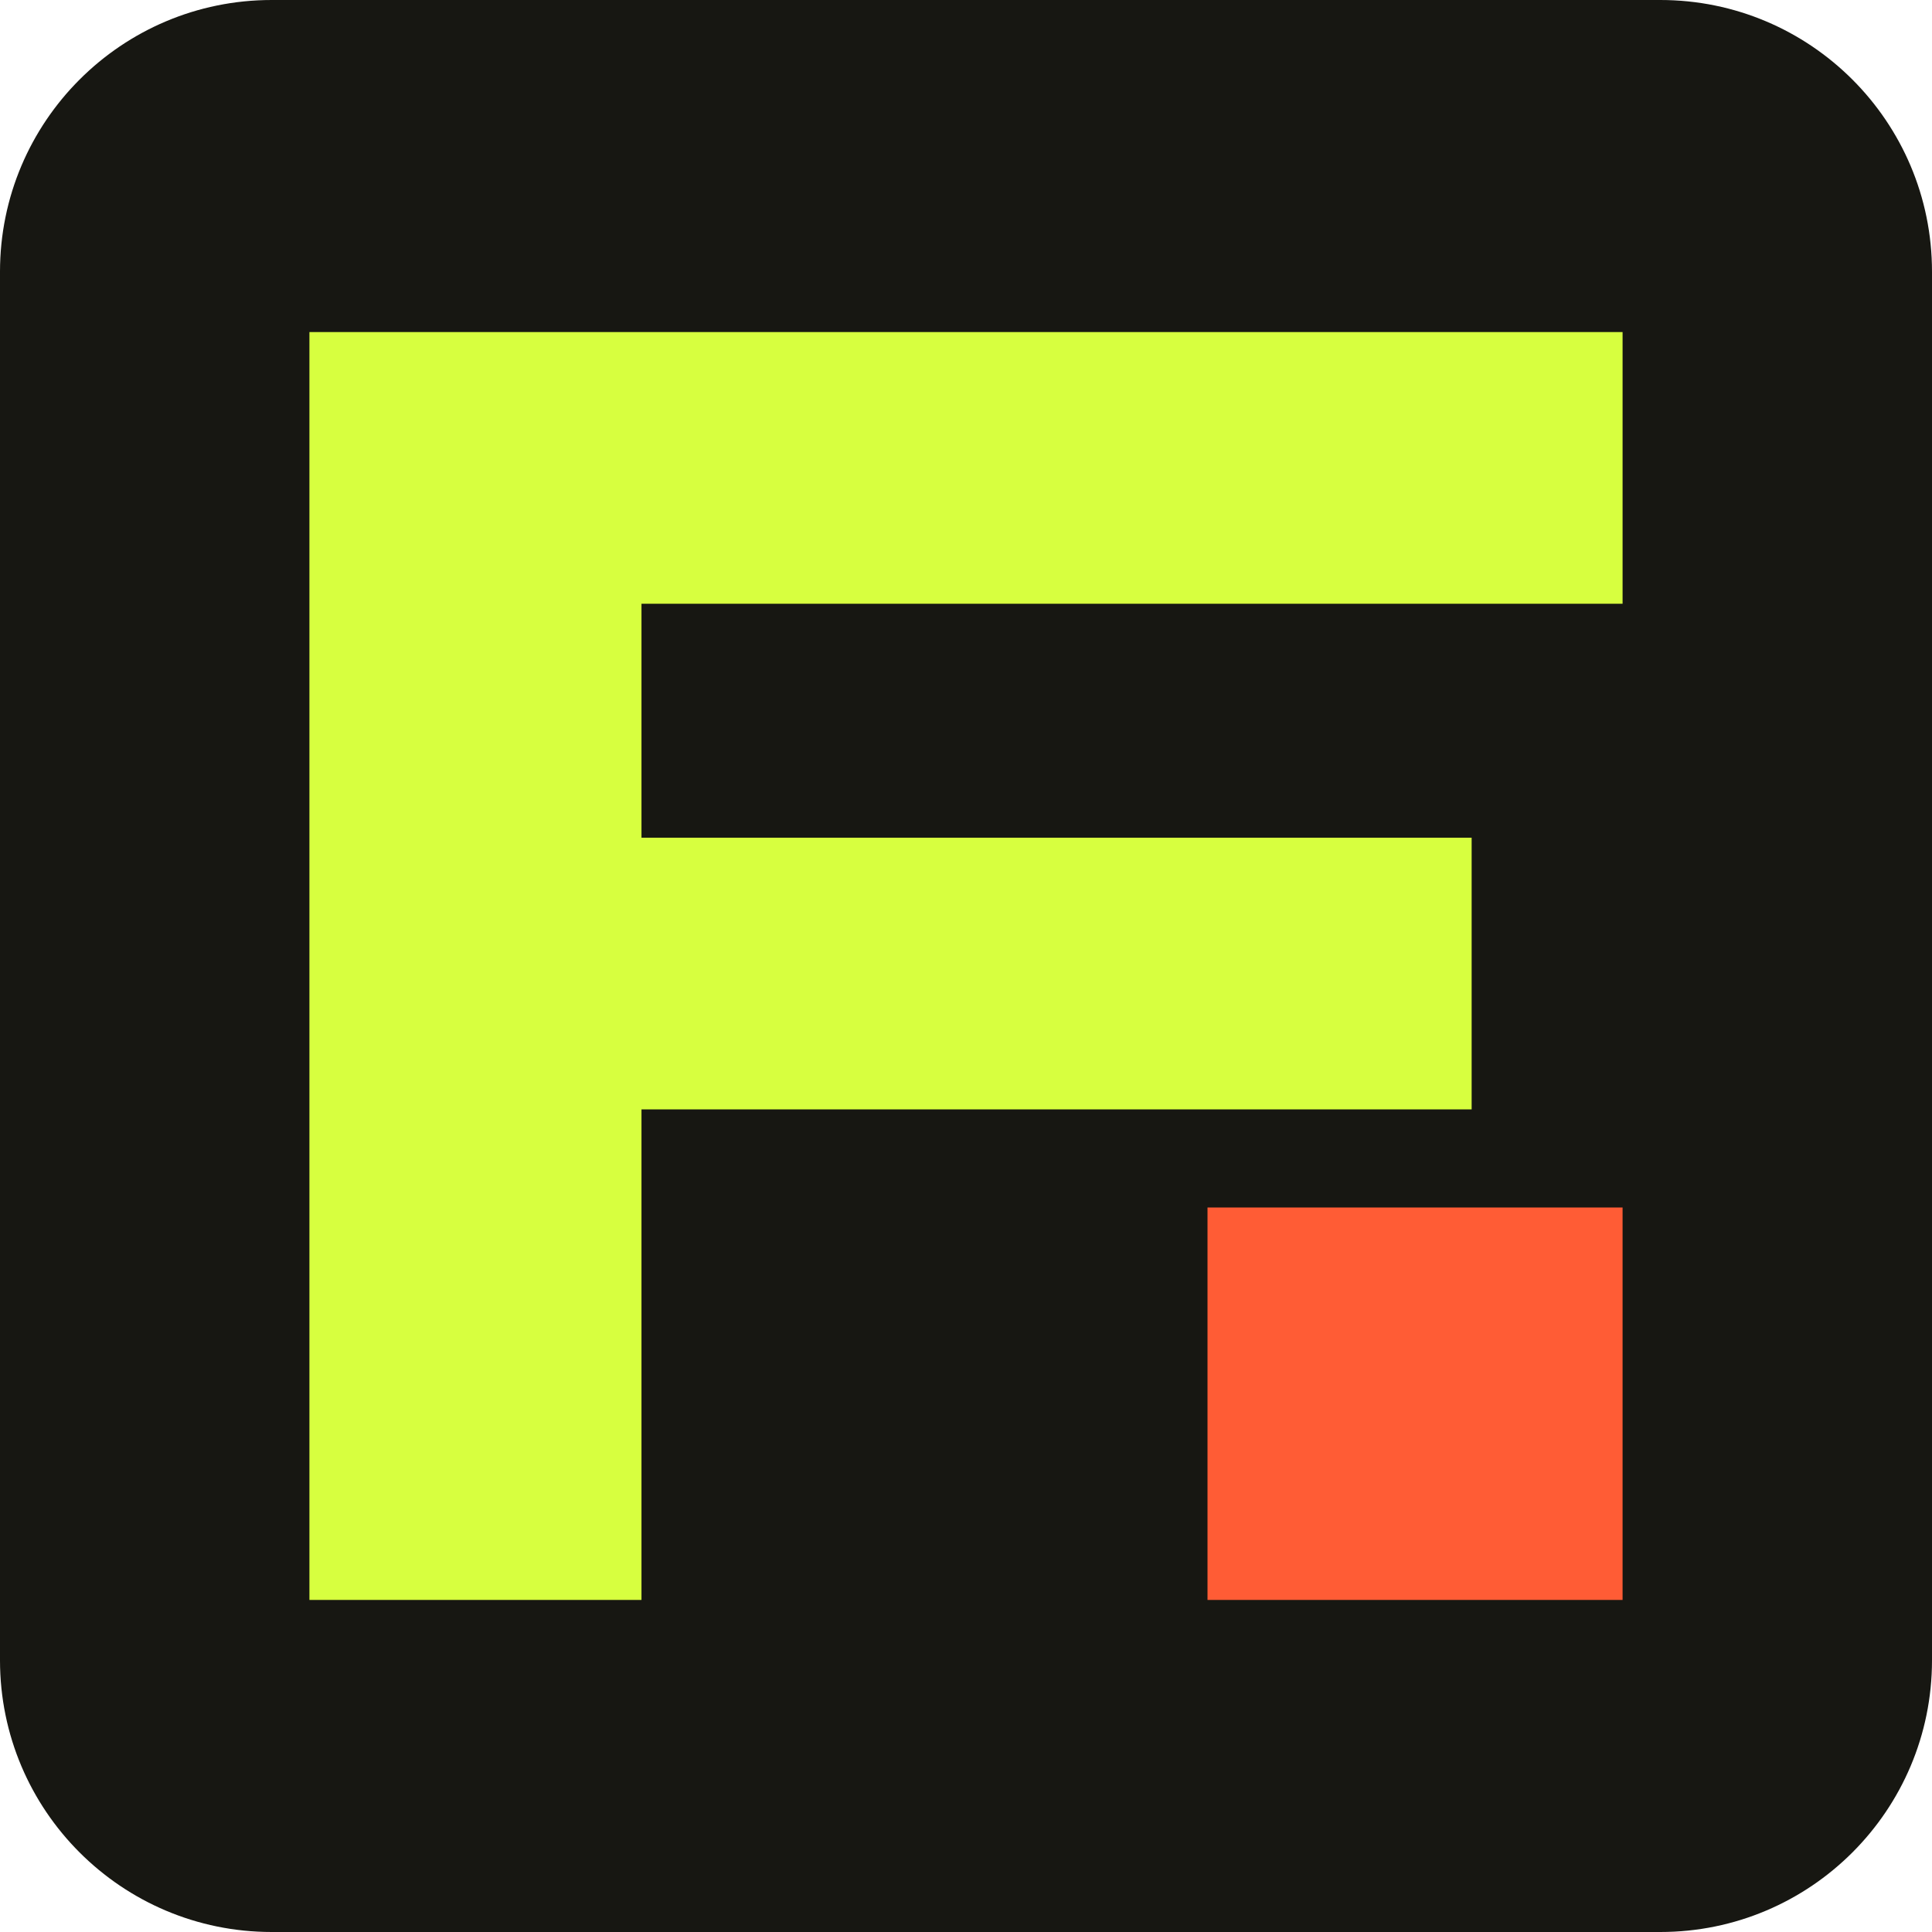
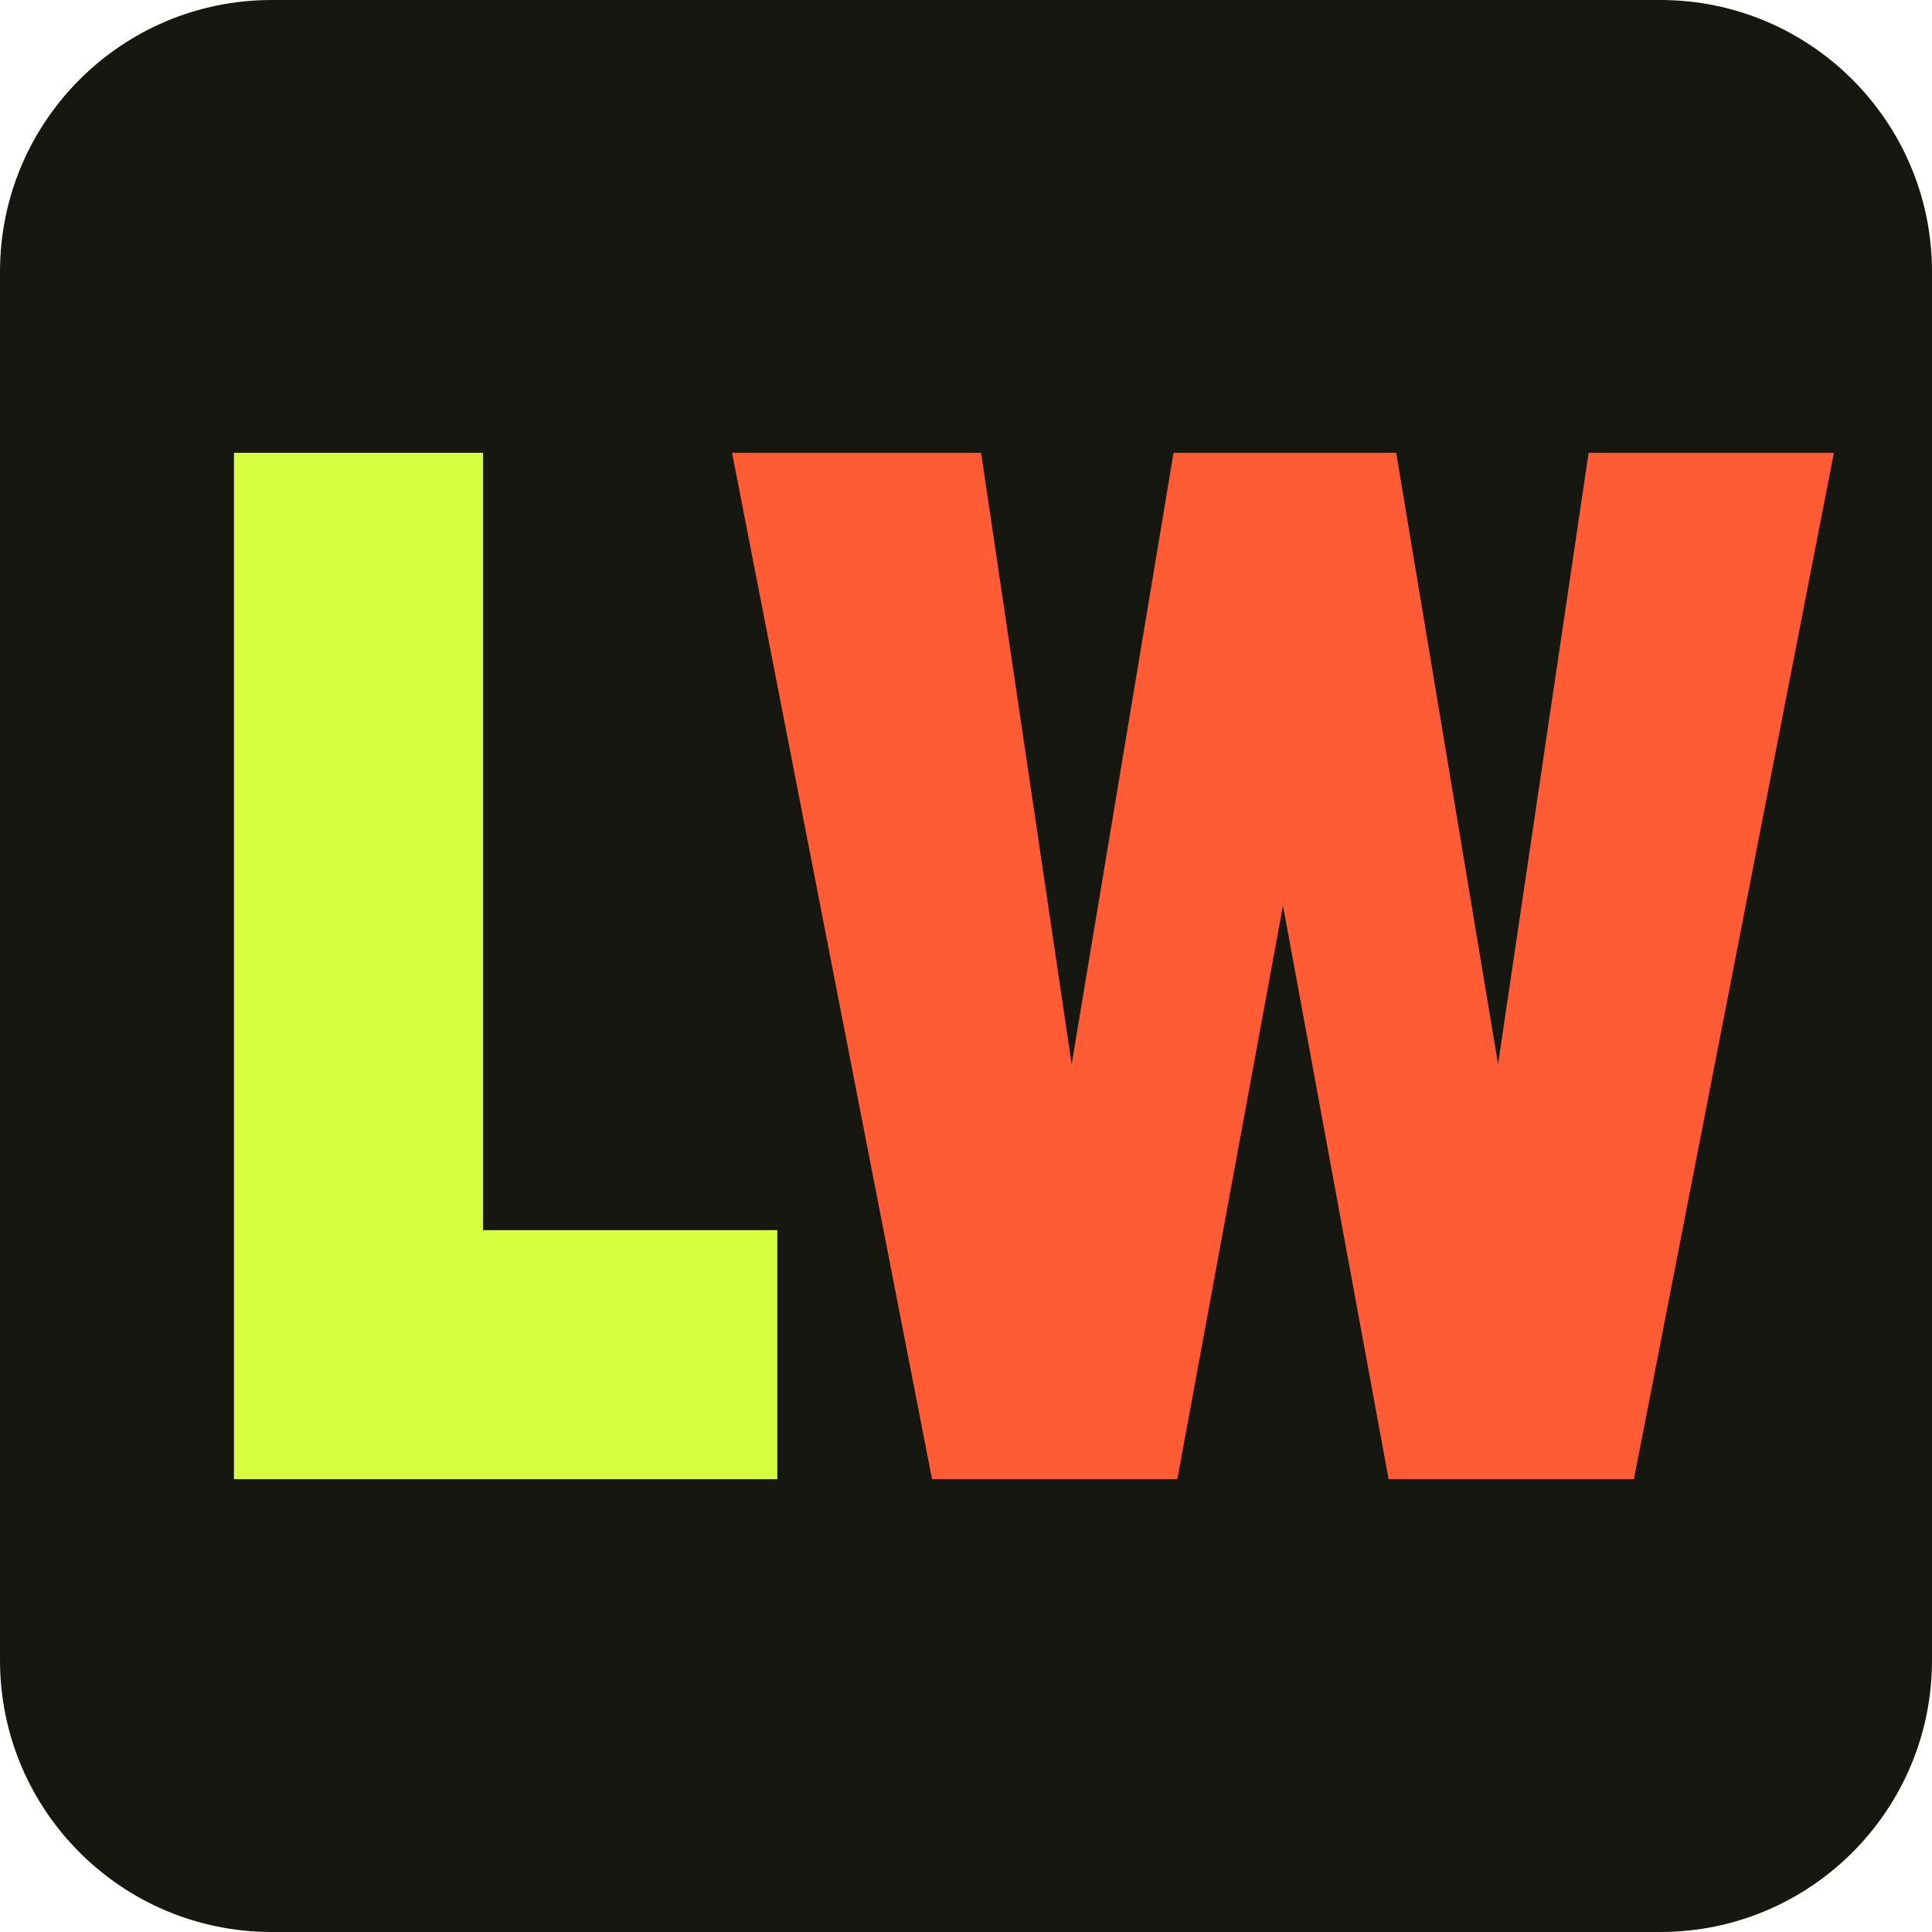
- <svg xmlns="http://www.w3.org/2000/svg" viewBox="0 0 512 512">
+ <svg xmlns="http://www.w3.org/2000/svg" viewBox="0 0 512 512" role="img" aria-label="Loud Weekend">
  <rect width="512" height="512" rx="72" fill="#171712" />
-   <path fill="#d7ff3f" d="M82 88h348v72H170v62h220v72H170v130H82z" />
-   <path fill="#ff5c35" d="M320 320h110v104H320z" />
+   <path fill="#d7ff3f" d="M62 120h66v206h78v66H62z" />
+   <path fill="#ff5c35" d="M194 120h66l24 162 27-162h59l27 162 24-162h65l-53 272h-65l-28-152-28 152h-65z" />
</svg>
